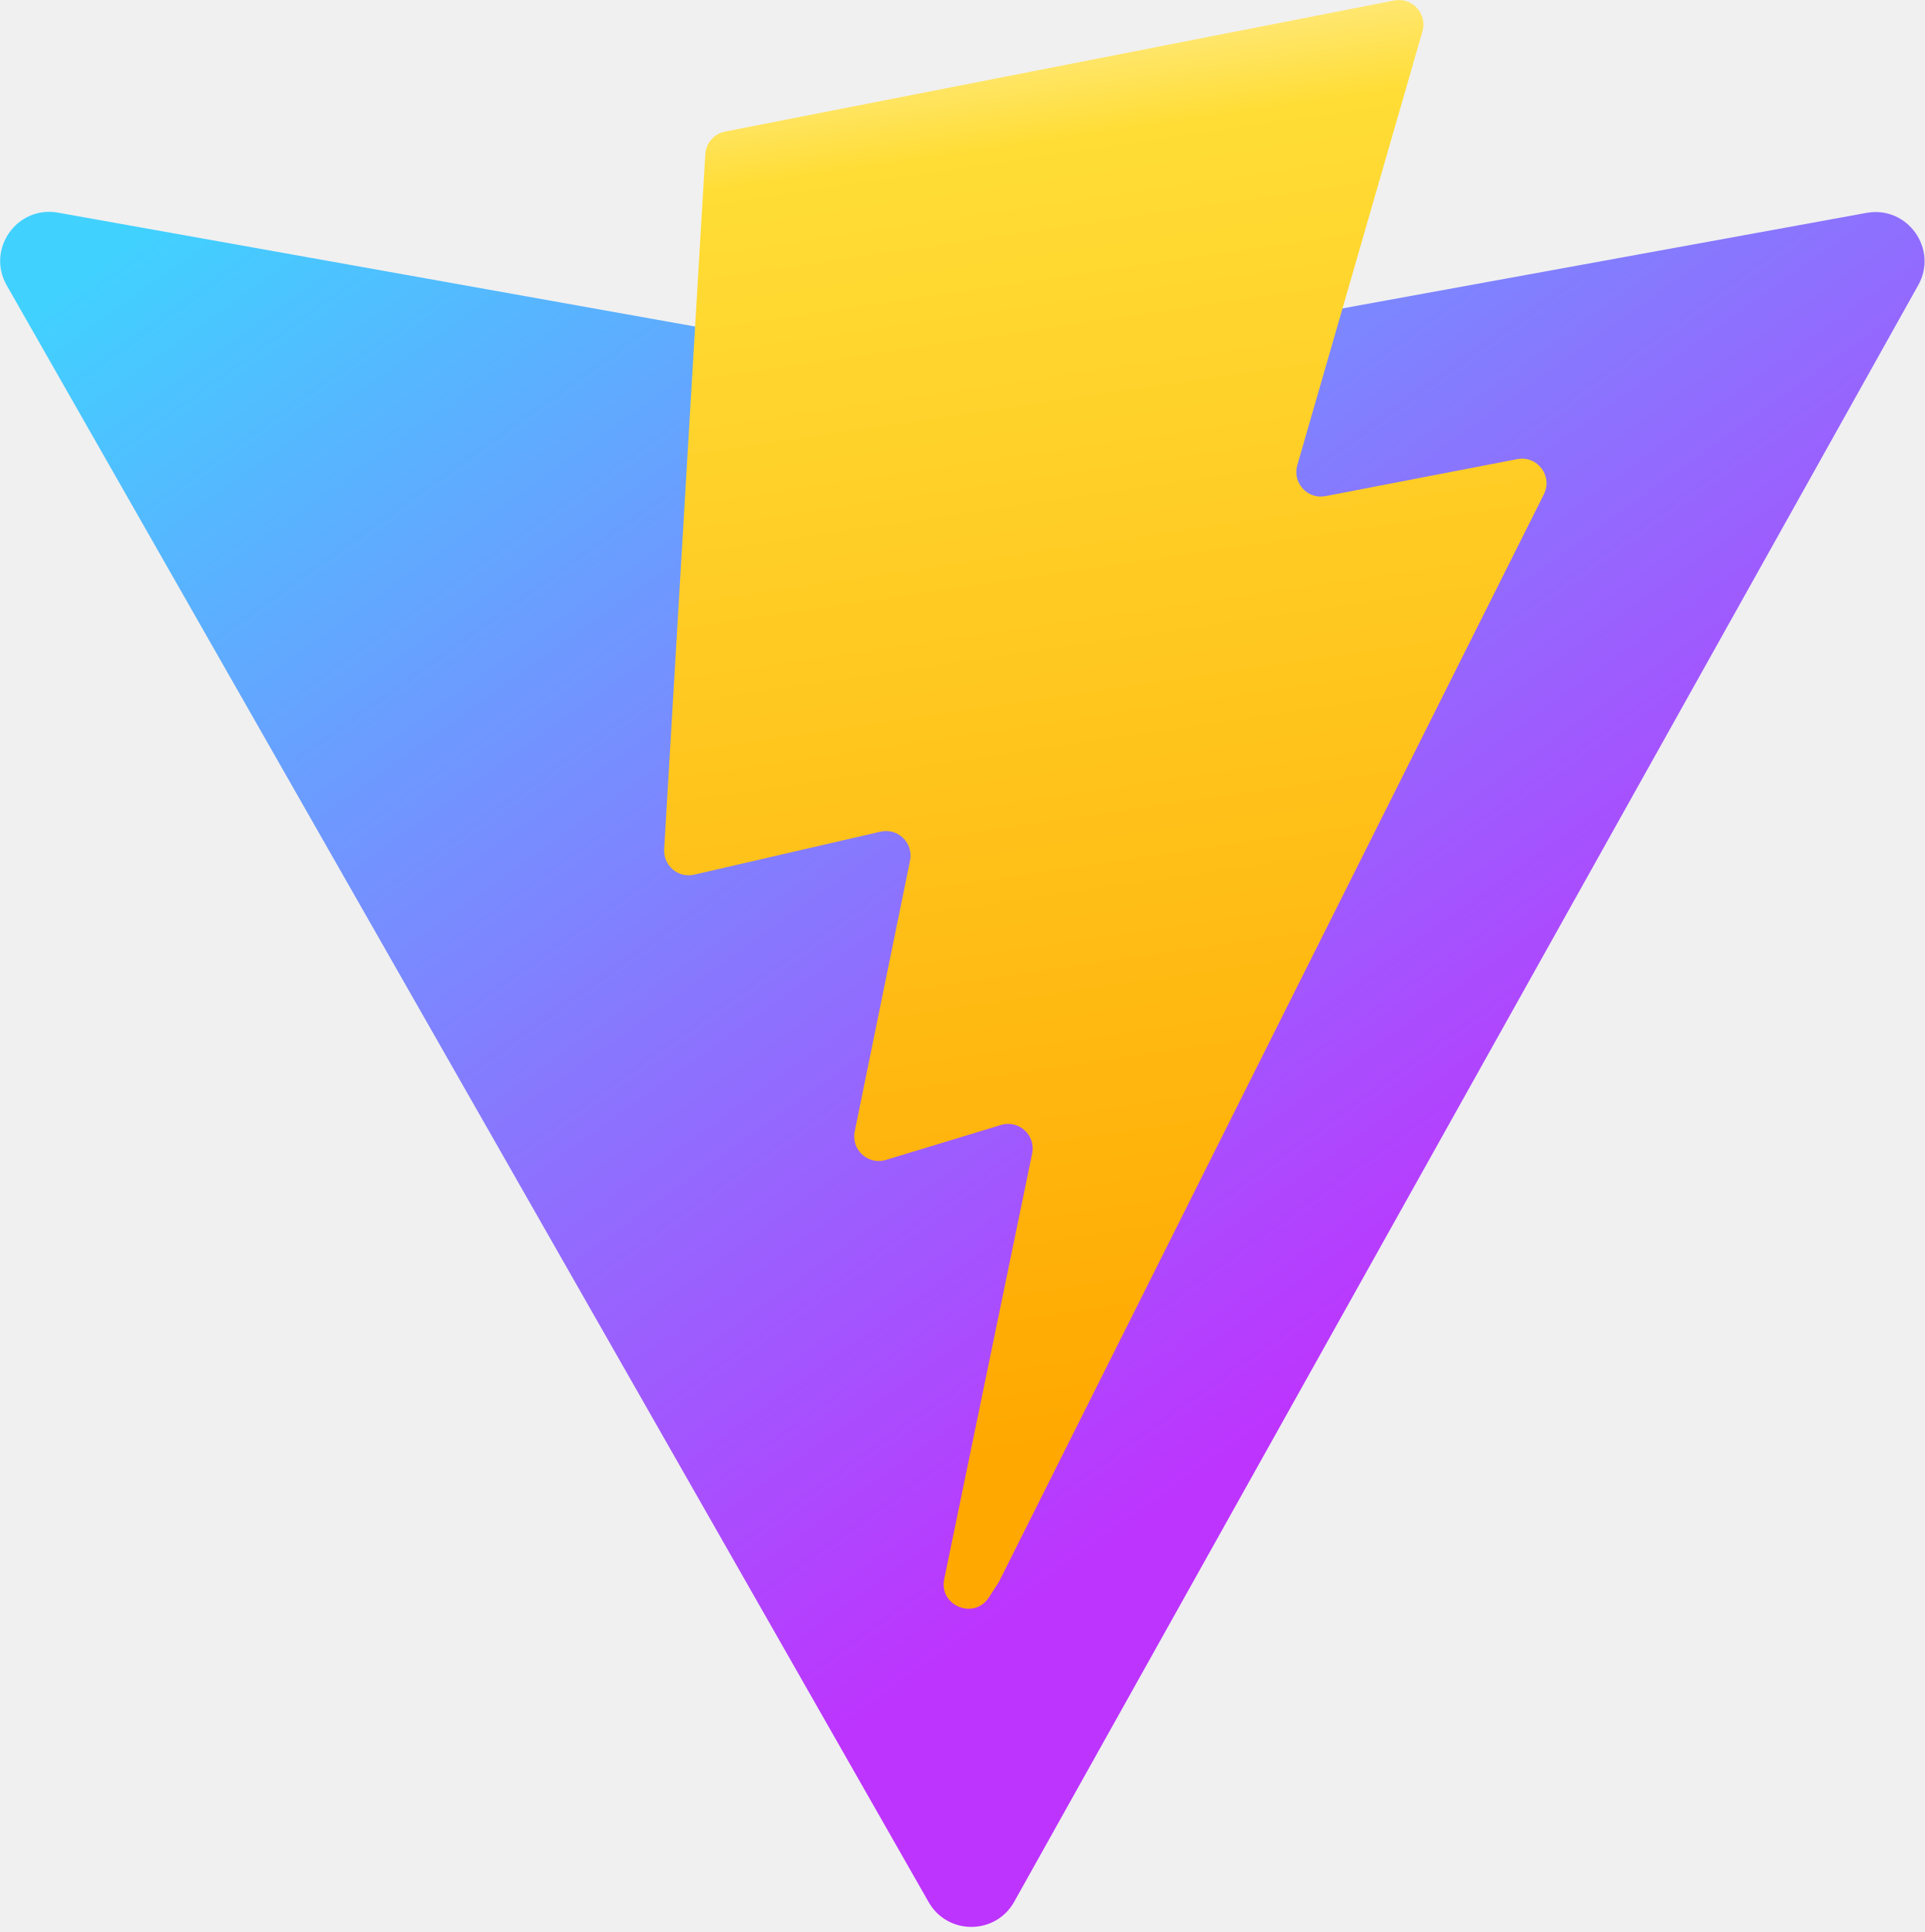
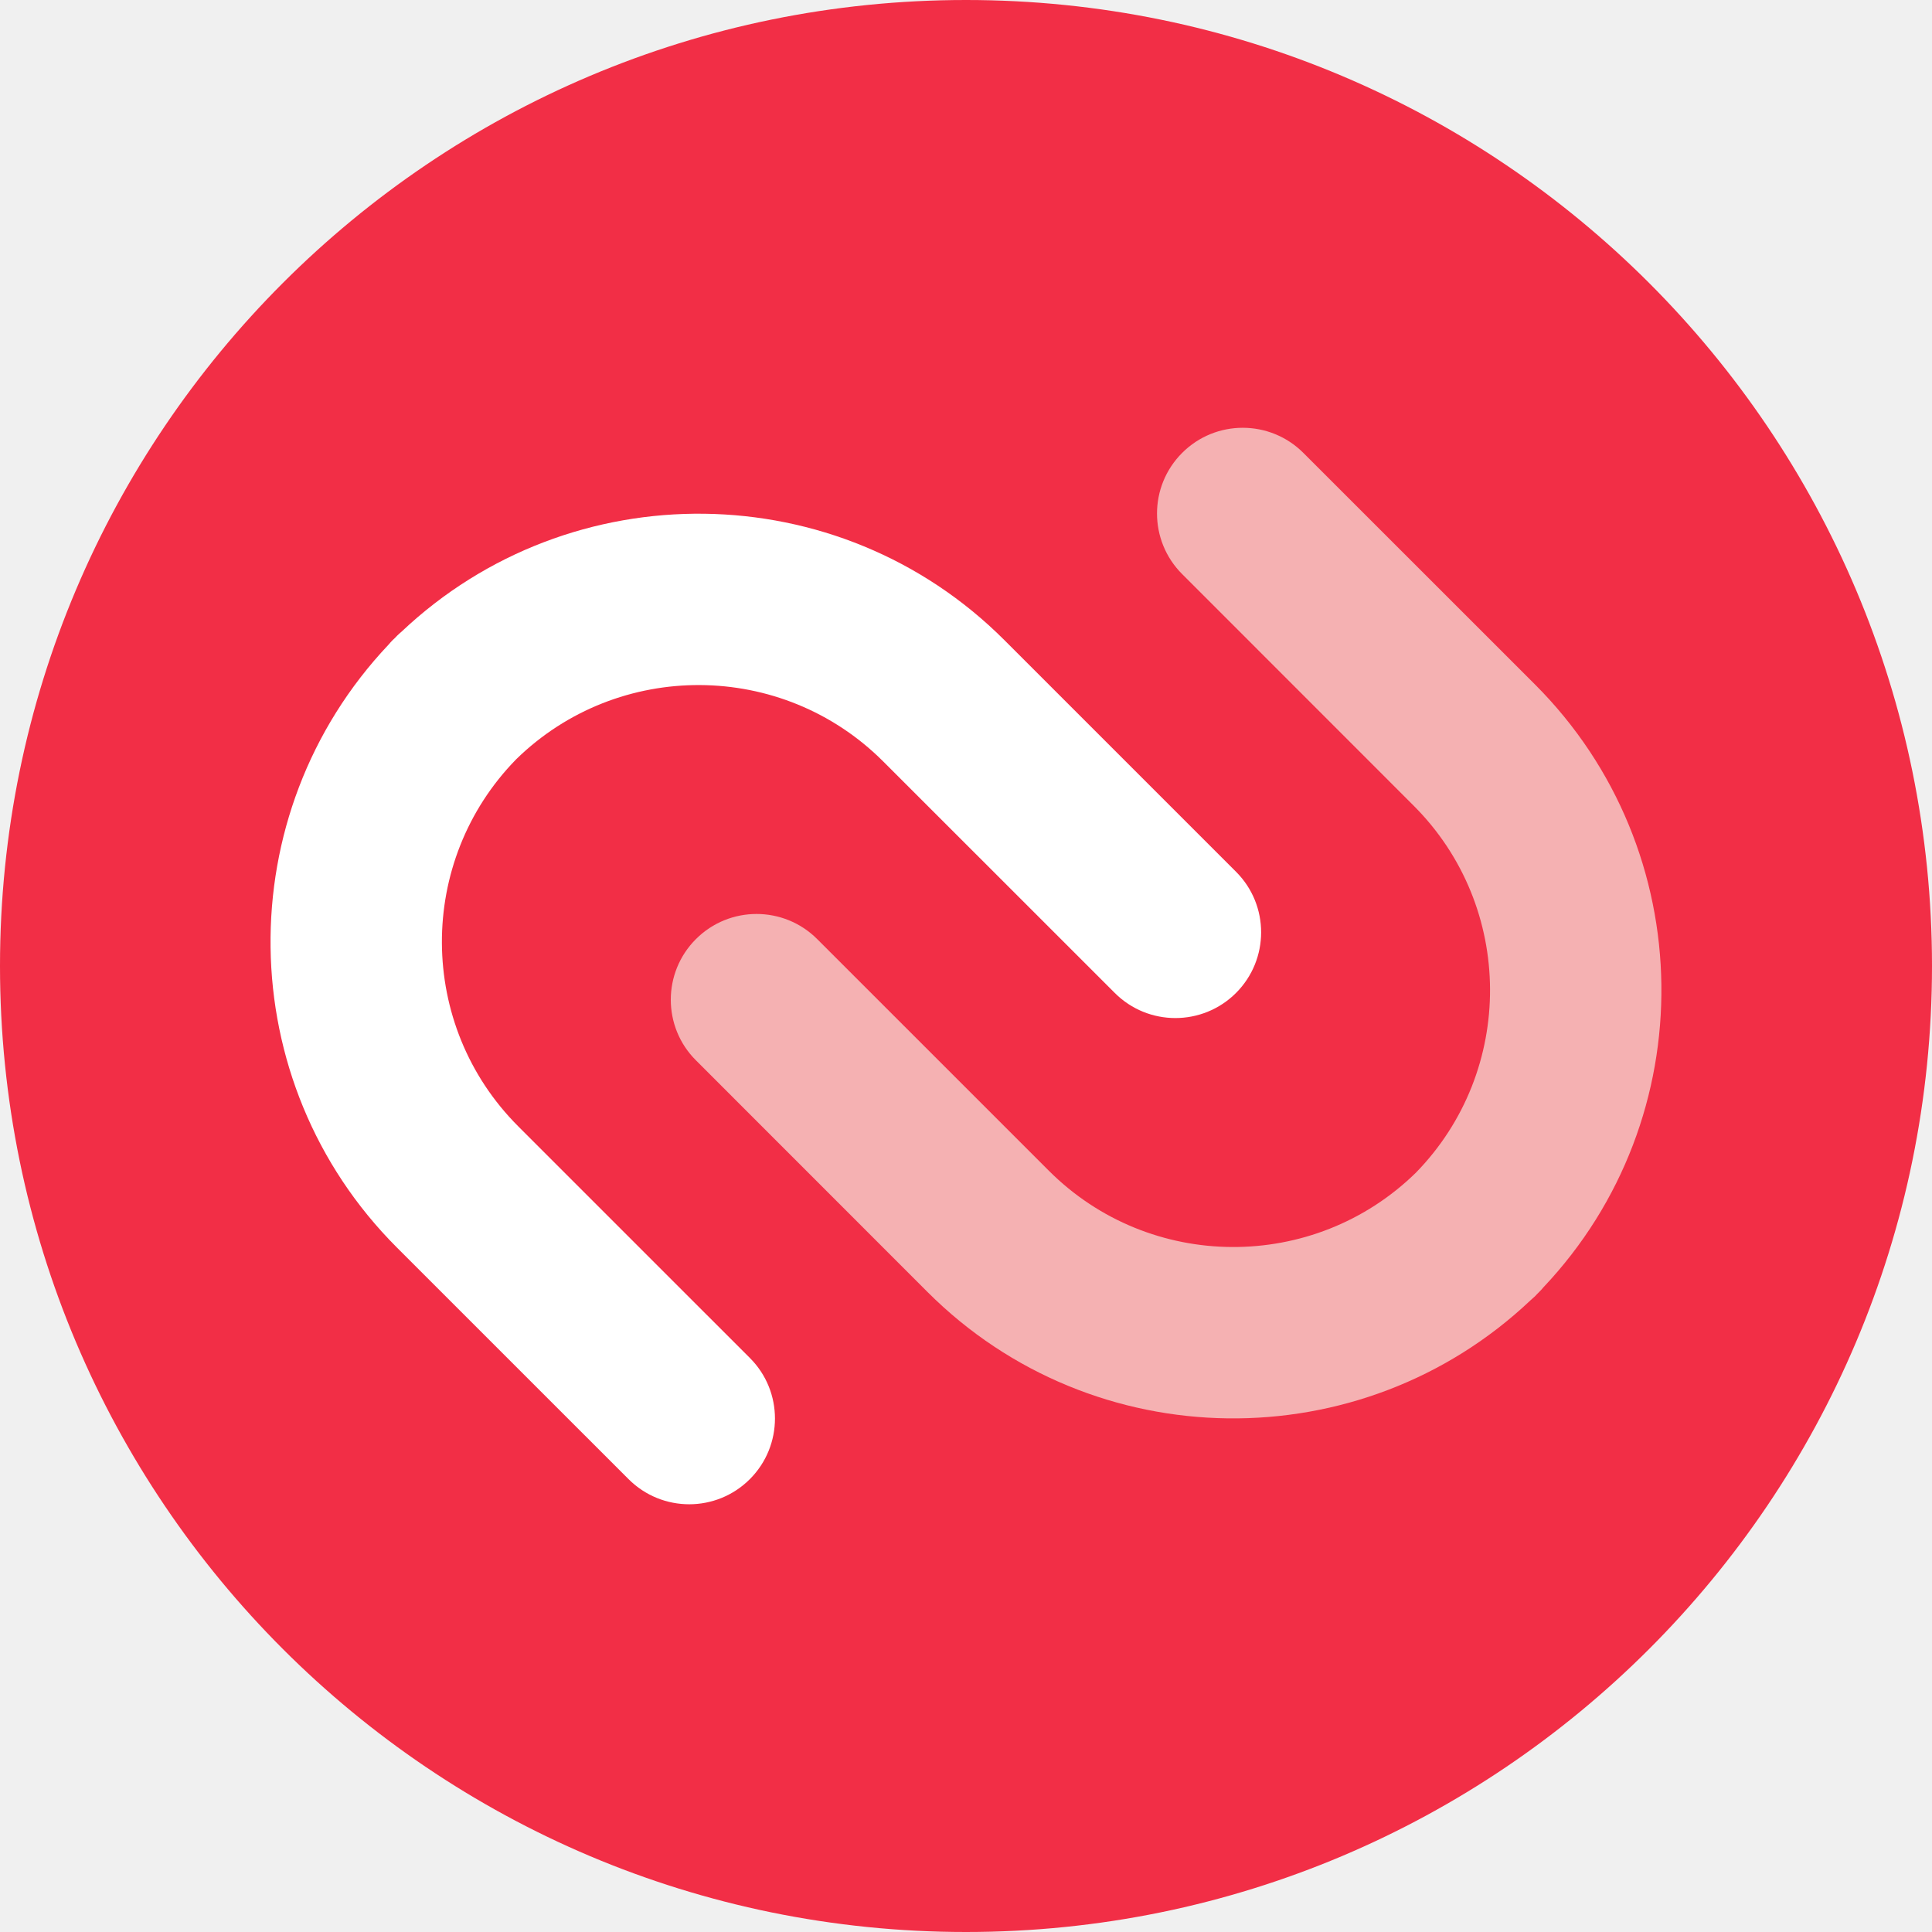
- <svg xmlns="http://www.w3.org/2000/svg" aria-hidden="true" role="img" class="iconify iconify--logos" width="31.88" height="32" preserveAspectRatio="xMidYMid meet" viewBox="0 0 256 257">
-   <defs>
-     <linearGradient id="IconifyId1813088fe1fbc01fb466" x1="-.828%" x2="57.636%" y1="7.652%" y2="78.411%">
-       <stop offset="0%" stop-color="#41D1FF" />
-       <stop offset="100%" stop-color="#BD34FE" />
-     </linearGradient>
-     <linearGradient id="IconifyId1813088fe1fbc01fb467" x1="43.376%" x2="50.316%" y1="2.242%" y2="89.03%">
-       <stop offset="0%" stop-color="#FFEA83" />
-       <stop offset="8.333%" stop-color="#FFDD35" />
-       <stop offset="100%" stop-color="#FFA800" />
-     </linearGradient>
-   </defs>
-   <path fill="url(#IconifyId1813088fe1fbc01fb466)" d="M255.153 37.938L134.897 252.976c-2.483 4.44-8.862 4.466-11.382.048L.875 37.958c-2.746-4.814 1.371-10.646 6.827-9.67l120.385 21.517a6.537 6.537 0 0 0 2.322-.004l117.867-21.483c5.438-.991 9.574 4.796 6.877 9.62Z" />
-   <path fill="url(#IconifyId1813088fe1fbc01fb467)" d="M185.432.063L96.44 17.501a3.268 3.268 0 0 0-2.634 3.014l-5.474 92.456a3.268 3.268 0 0 0 3.997 3.378l24.777-5.718c2.318-.535 4.413 1.507 3.936 3.838l-7.361 36.047c-.495 2.426 1.782 4.5 4.151 3.78l15.304-4.649c2.372-.72 4.652 1.36 4.15 3.788l-11.698 56.621c-.732 3.542 3.979 5.473 5.943 2.437l1.313-2.028l72.516-144.72c1.215-2.423-.88-5.186-3.54-4.672l-25.505 4.922c-2.396.462-4.435-1.77-3.759-4.114l16.646-57.705c.677-2.35-1.37-4.583-3.769-4.113Z" />
+ <svg xmlns="http://www.w3.org/2000/svg" width="256px" height="256px" viewBox="0 0 256 256" version="1.1" preserveAspectRatio="xMidYMid">
+   <g>
+     <path d="M256,127.998 C256,198.696 198.694,256 127.997,256 C57.304,256 1.42108547e-14,198.696 1.42108547e-14,127.998 C1.42108547e-14,57.305 57.304,0 127.997,0 C198.694,0 256,57.305 256,127.998 L256,127.998 Z" fill="#F22E46" />
+     <path d="M117.024,100.89 L147.715,131.571 C152.146,136.006 159.338,136.006 163.779,131.571 C168.21,127.135 168.22,119.948 163.779,115.512 L133.086,84.819 C111.125,62.854 75.631,62.5 53.204,83.704 C52.997,83.878 52.79,84.061 52.599,84.252 C52.501,84.35 52.421,84.454 52.324,84.542 C52.223,84.638 52.122,84.724 52.027,84.82 C51.833,85.013 51.656,85.216 51.487,85.417 C30.272,107.854 30.637,143.349 52.6,165.314 L83.292,195.999 C87.732,200.432 94.915,200.432 99.354,195.999 C103.796,191.562 103.796,184.366 99.365,179.94 L68.672,149.248 C55.274,135.855 55.184,114.119 68.394,100.611 C81.9,87.401 103.625,87.497 117.024,100.89 Z" fill="#FFFFFF" />
+     <path d="M156.636,60.017 C152.201,64.454 152.201,71.64 156.648,76.076 L187.329,106.769 C200.72,120.161 200.806,141.894 187.597,155.405 C174.087,168.604 152.37,168.517 138.974,155.123 L108.282,124.434 C103.844,119.997 96.649,119.997 92.216,124.434 C87.773,128.867 87.773,136.076 92.216,140.499 L122.898,171.193 C144.866,193.158 180.356,193.515 202.787,172.309 C202.995,172.125 203.191,171.954 203.398,171.76 C203.491,171.665 203.579,171.568 203.67,171.47 C203.769,171.375 203.867,171.287 203.96,171.181 C204.157,170.998 204.325,170.797 204.5,170.587 C225.715,148.159 225.361,112.676 203.398,90.698 L172.706,60.016 C168.27,55.573 161.068,55.573 156.636,60.017 Z" fill="#F5B1B2" />
+   </g>
</svg>
